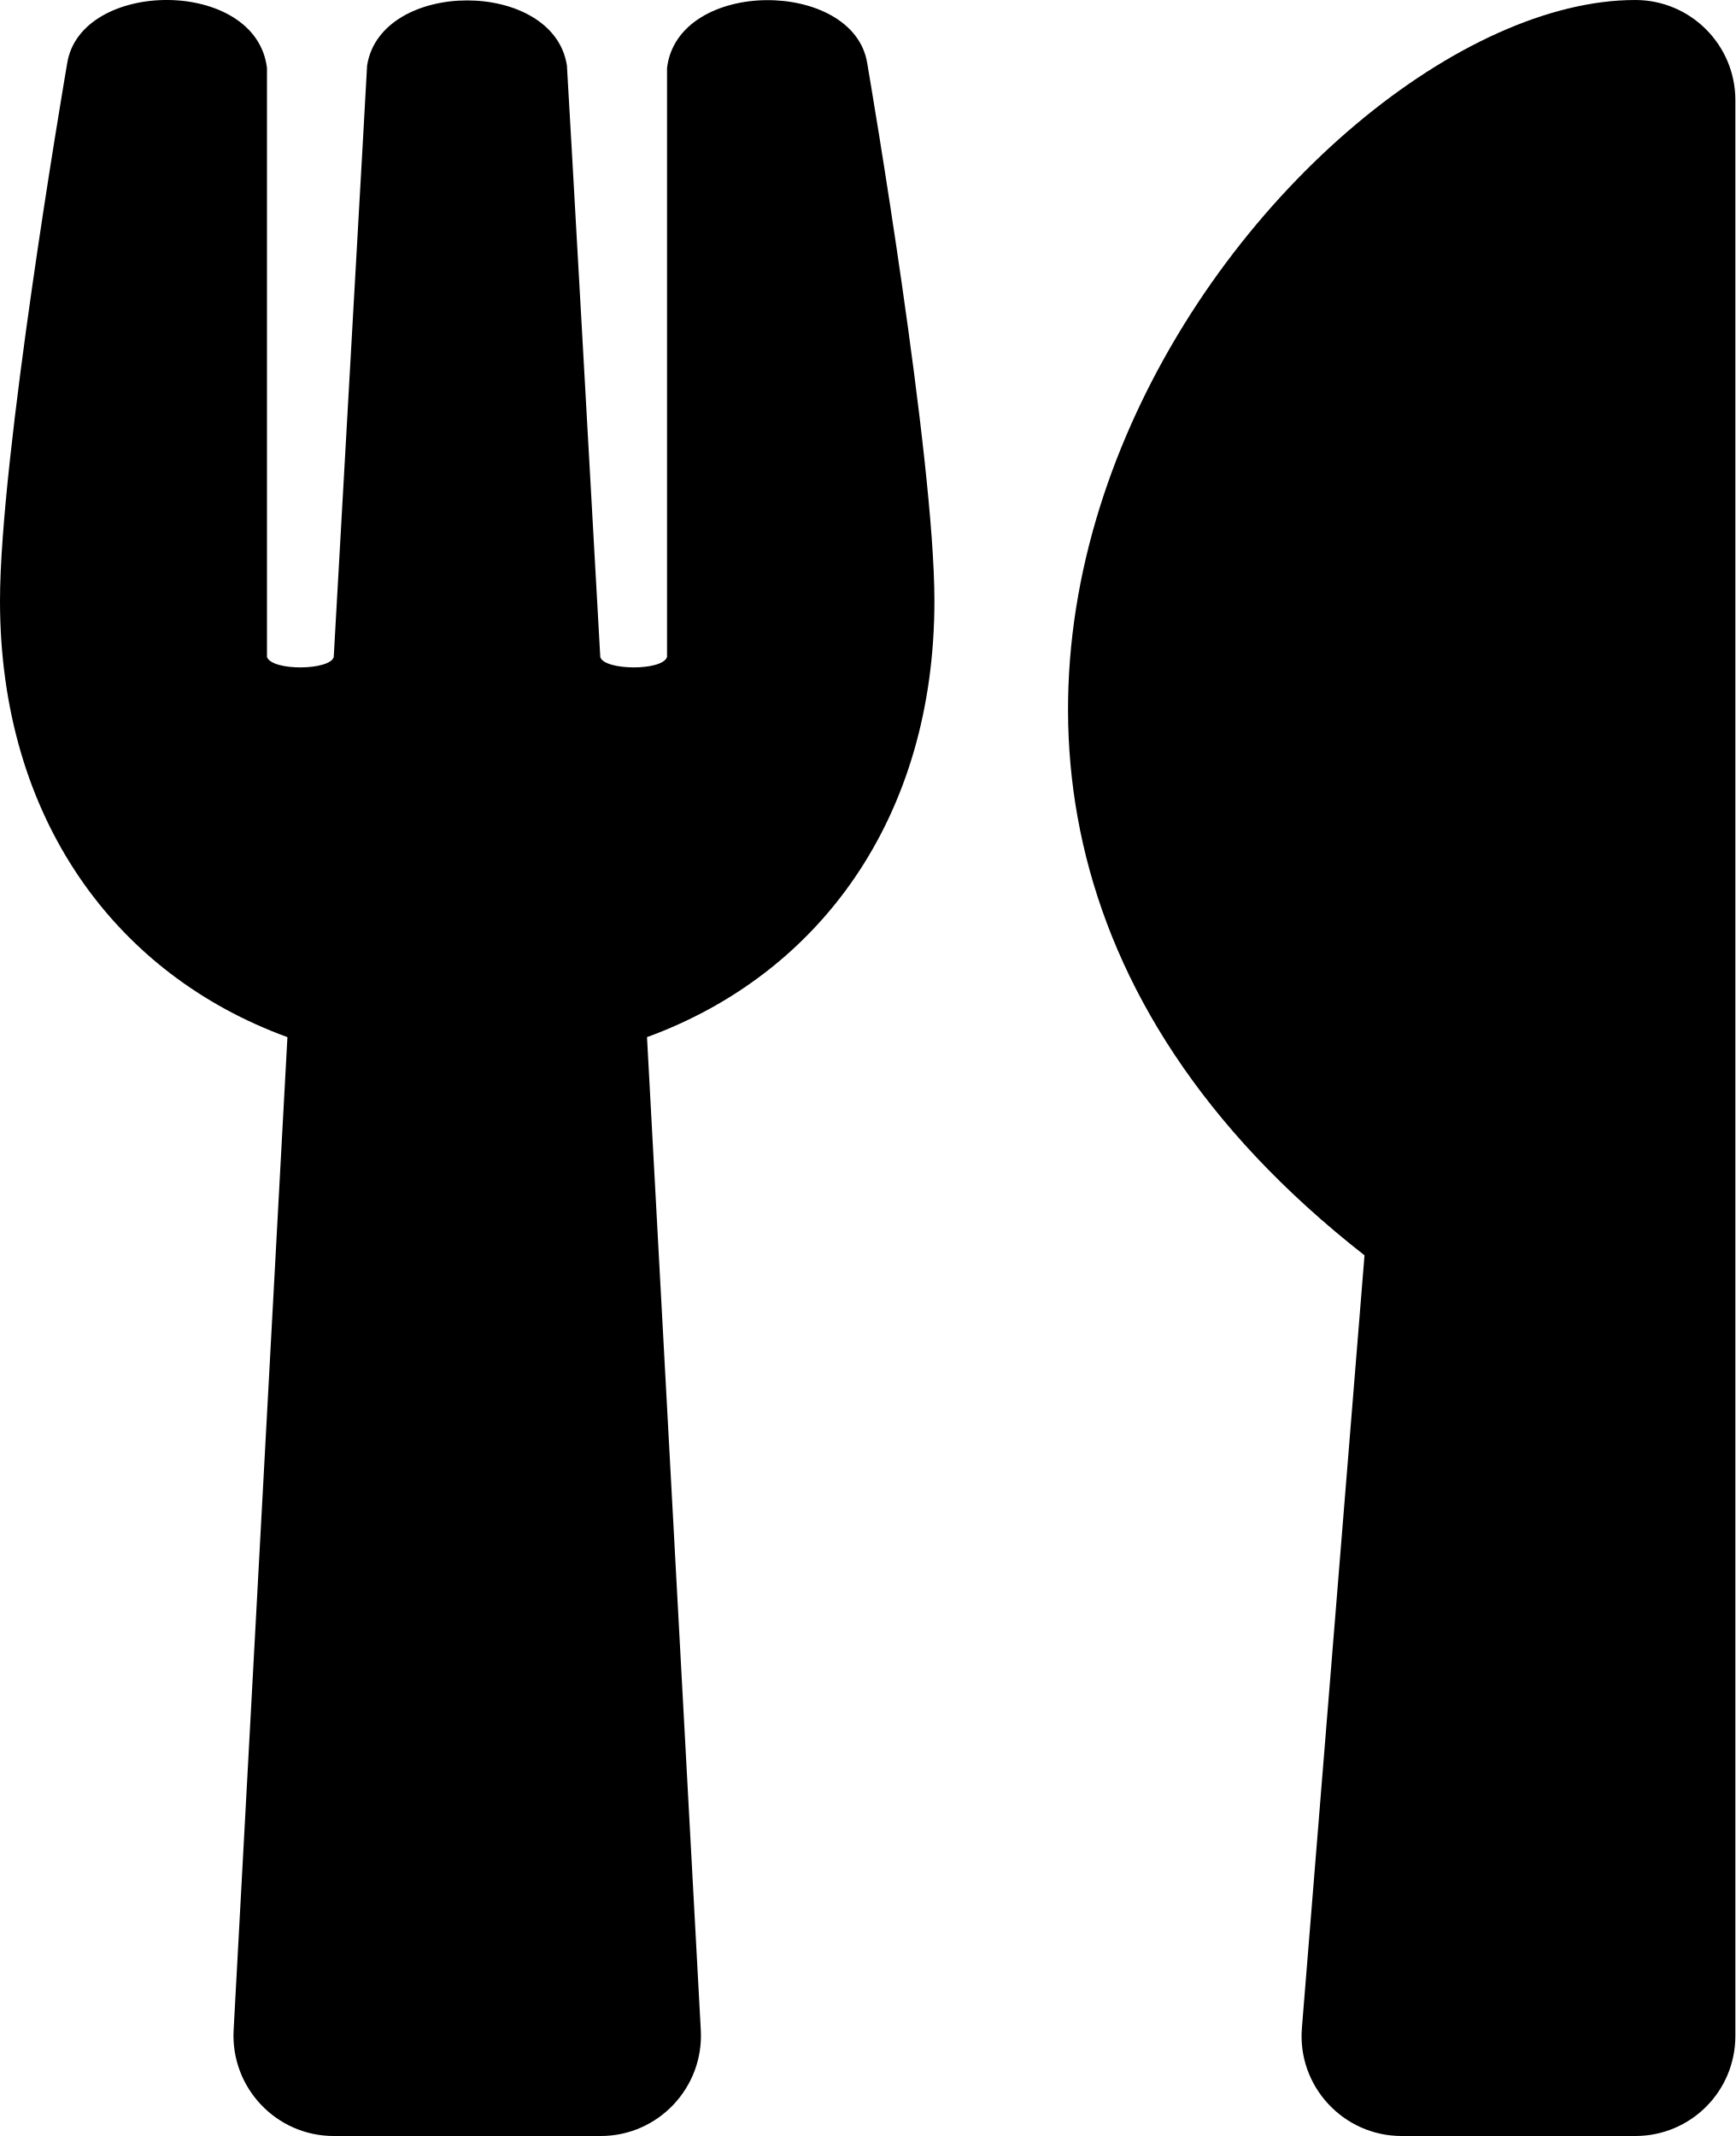
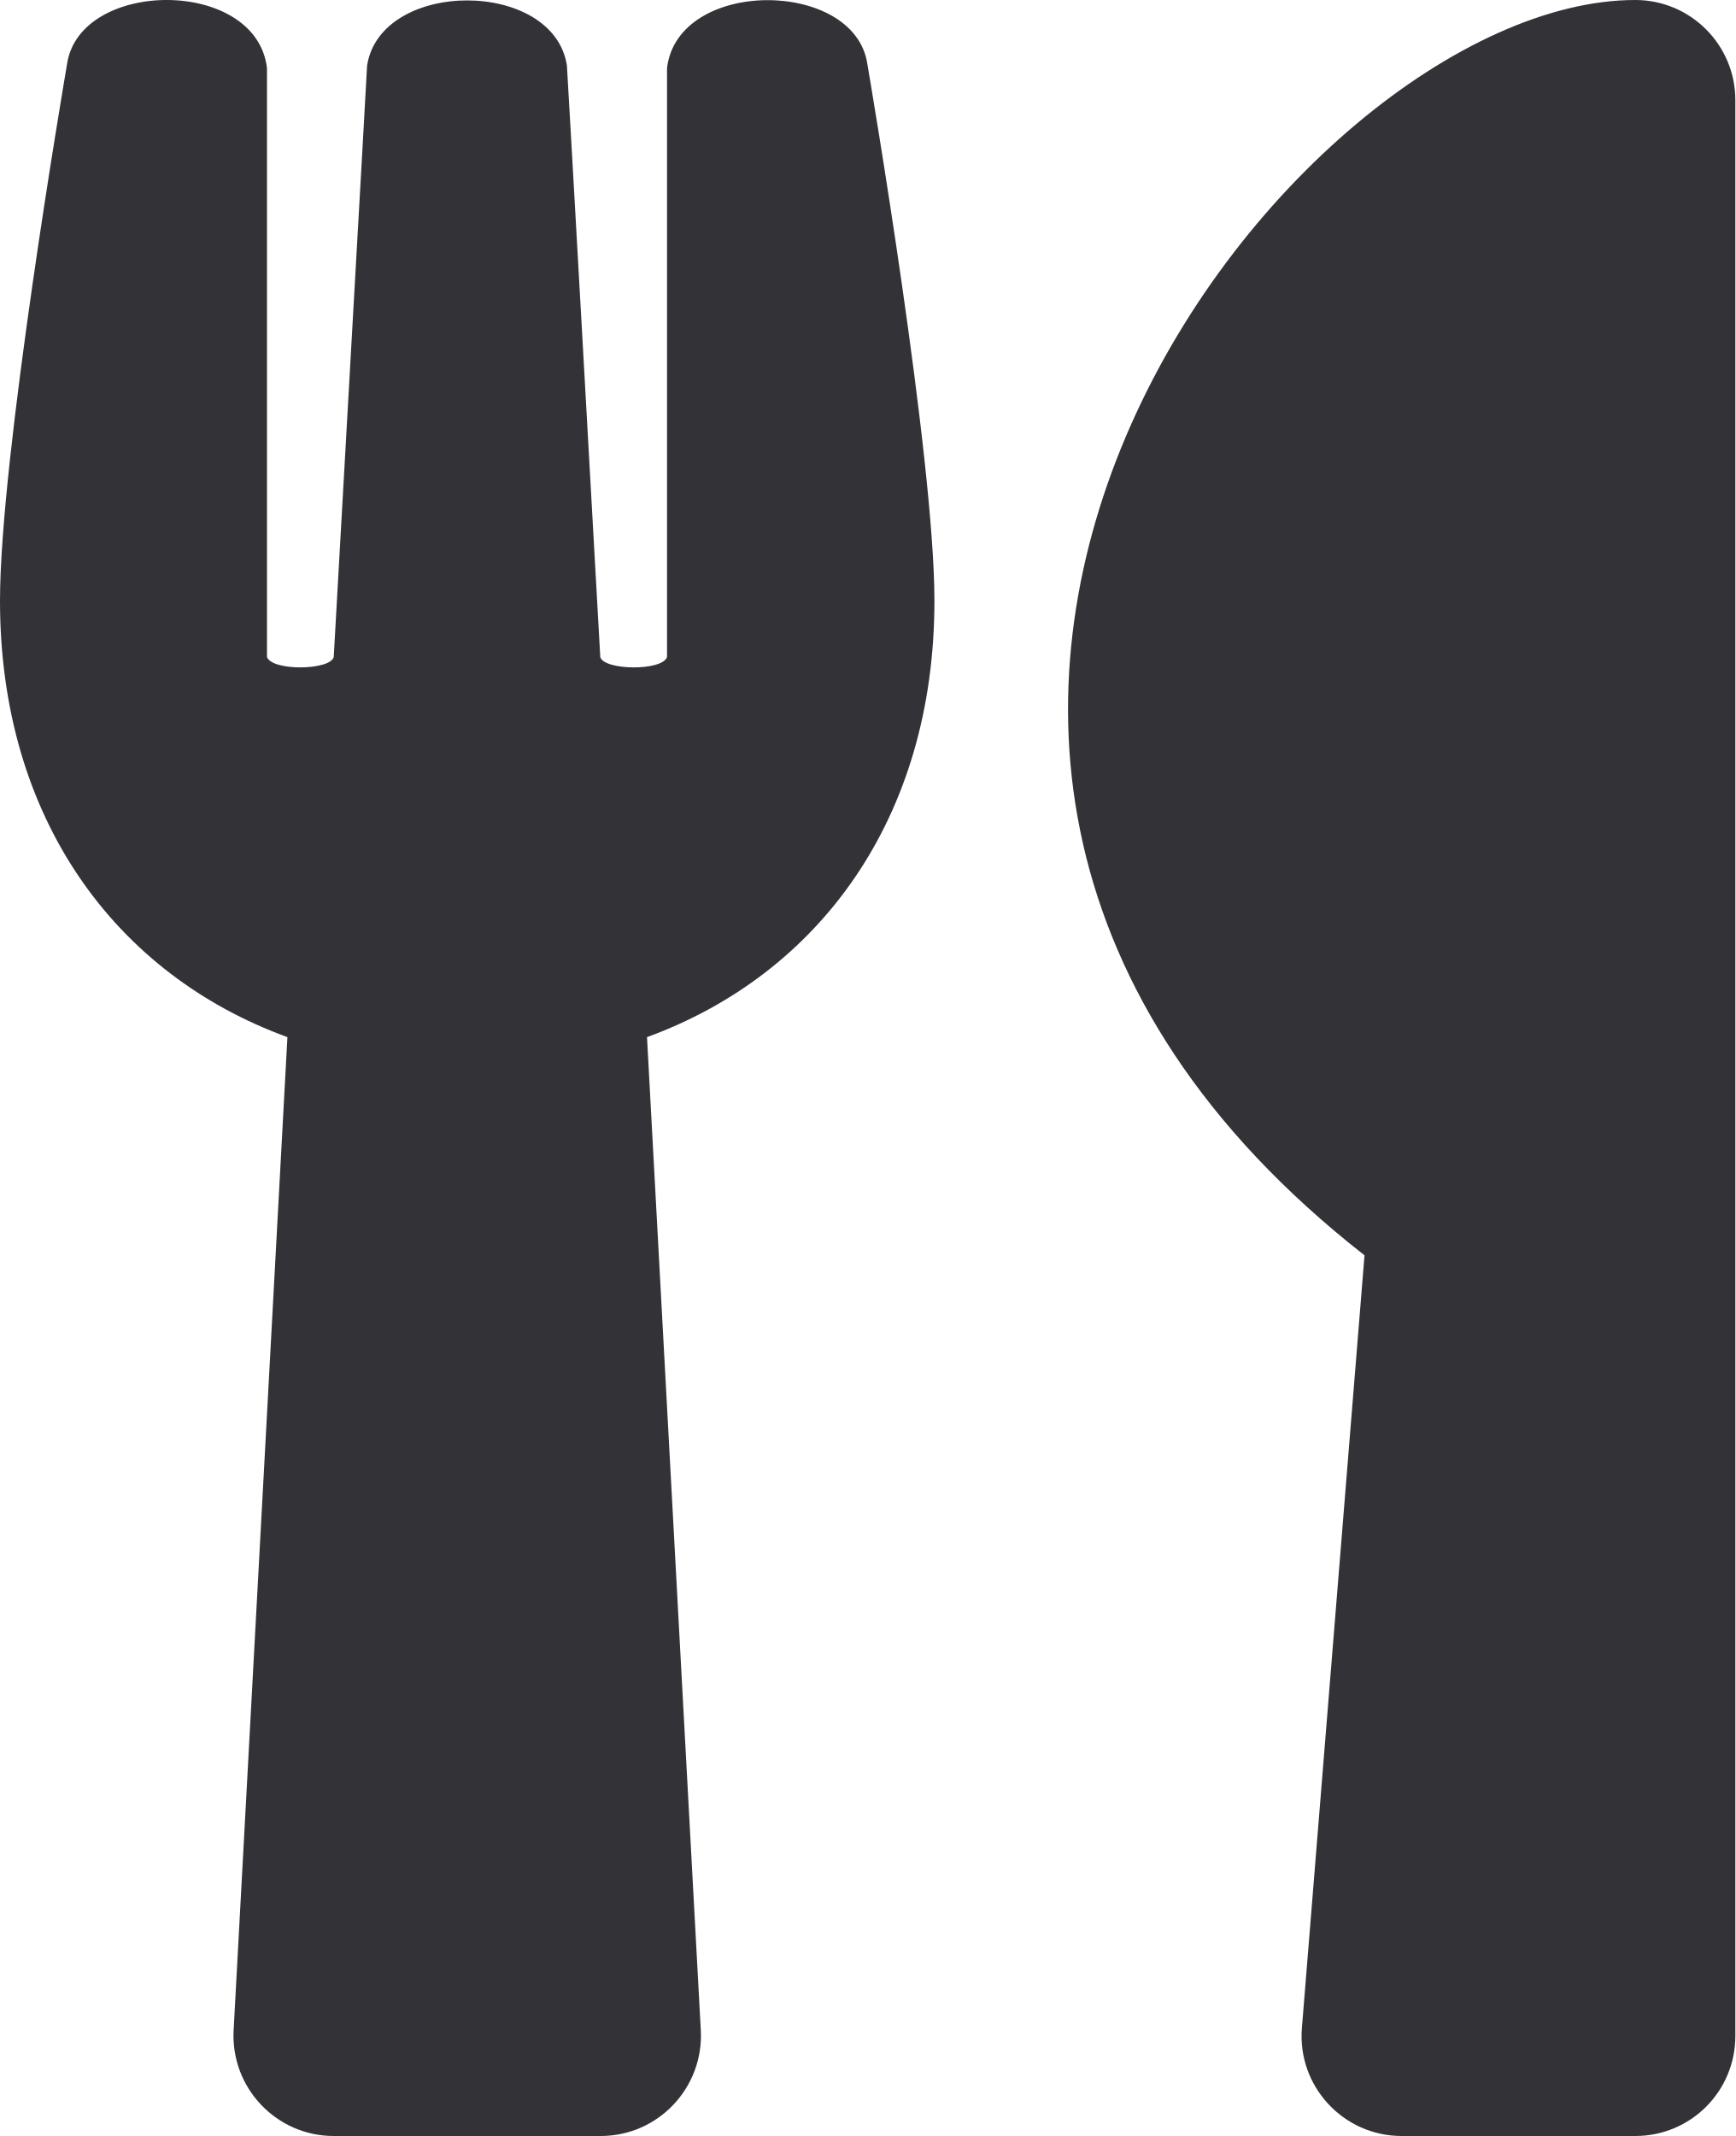
<svg xmlns="http://www.w3.org/2000/svg" viewBox="0 0 416 512">
-   <path d="M207.9 15.2c.8 4.7 16.1 94.5 16.1 128.8 0 52.3-27.8 89.6-68.9 104.6L168 486.7c.7 13.7-10.2 25.3-24 25.3H80c-13.7 0-24.7-11.5-24-25.3l12.9-238.1C27.7 233.6 0 196.2 0 144 0 109.6 15.3 19.9 16.1 15.2 19.3-5.1 61.4-5.4 64 16.3v141.2c1.3 3.4 15.1 3.2 16 0 1.4-25.3 7.9-139.2 8-141.8 3.3-20.8 44.7-20.8 47.9 0 .2 2.7 6.6 116.5 8 141.8.9 3.2 14.8 3.4 16 0V16.3c2.6-21.6 44.8-21.4 48-1.1zm119.2 285.7l-15 185.1c-1.2 14 9.9 26 23.9 26h56c13.3 0 24-10.7 24-24V24c0-13.2-10.7-24-24-24-82.5 0-221.4 178.5-64.9 300.9z" />
+   <path d="M207.9 15.2c.8 4.7 16.1 94.5 16.1 128.8 0 52.3-27.8 89.6-68.9 104.6L168 486.7c.7 13.7-10.2 25.3-24 25.3H80c-13.7 0-24.7-11.5-24-25.3l12.9-238.1C27.7 233.6 0 196.2 0 144 0 109.6 15.3 19.9 16.1 15.2 19.3-5.1 61.4-5.4 64 16.3v141.2c1.3 3.4 15.1 3.2 16 0 1.4-25.3 7.9-139.2 8-141.8 3.3-20.8 44.7-20.8 47.9 0 .2 2.7 6.6 116.5 8 141.8.9 3.2 14.8 3.4 16 0V16.3c2.6-21.6 44.8-21.4 48-1.1zm119.2 285.7l-15 185.1c-1.2 14 9.9 26 23.9 26h56c13.3 0 24-10.7 24-24V24c0-13.2-10.7-24-24-24-82.5 0-221.4 178.5-64.9 300.9z" fill="#333337" />
</svg>
